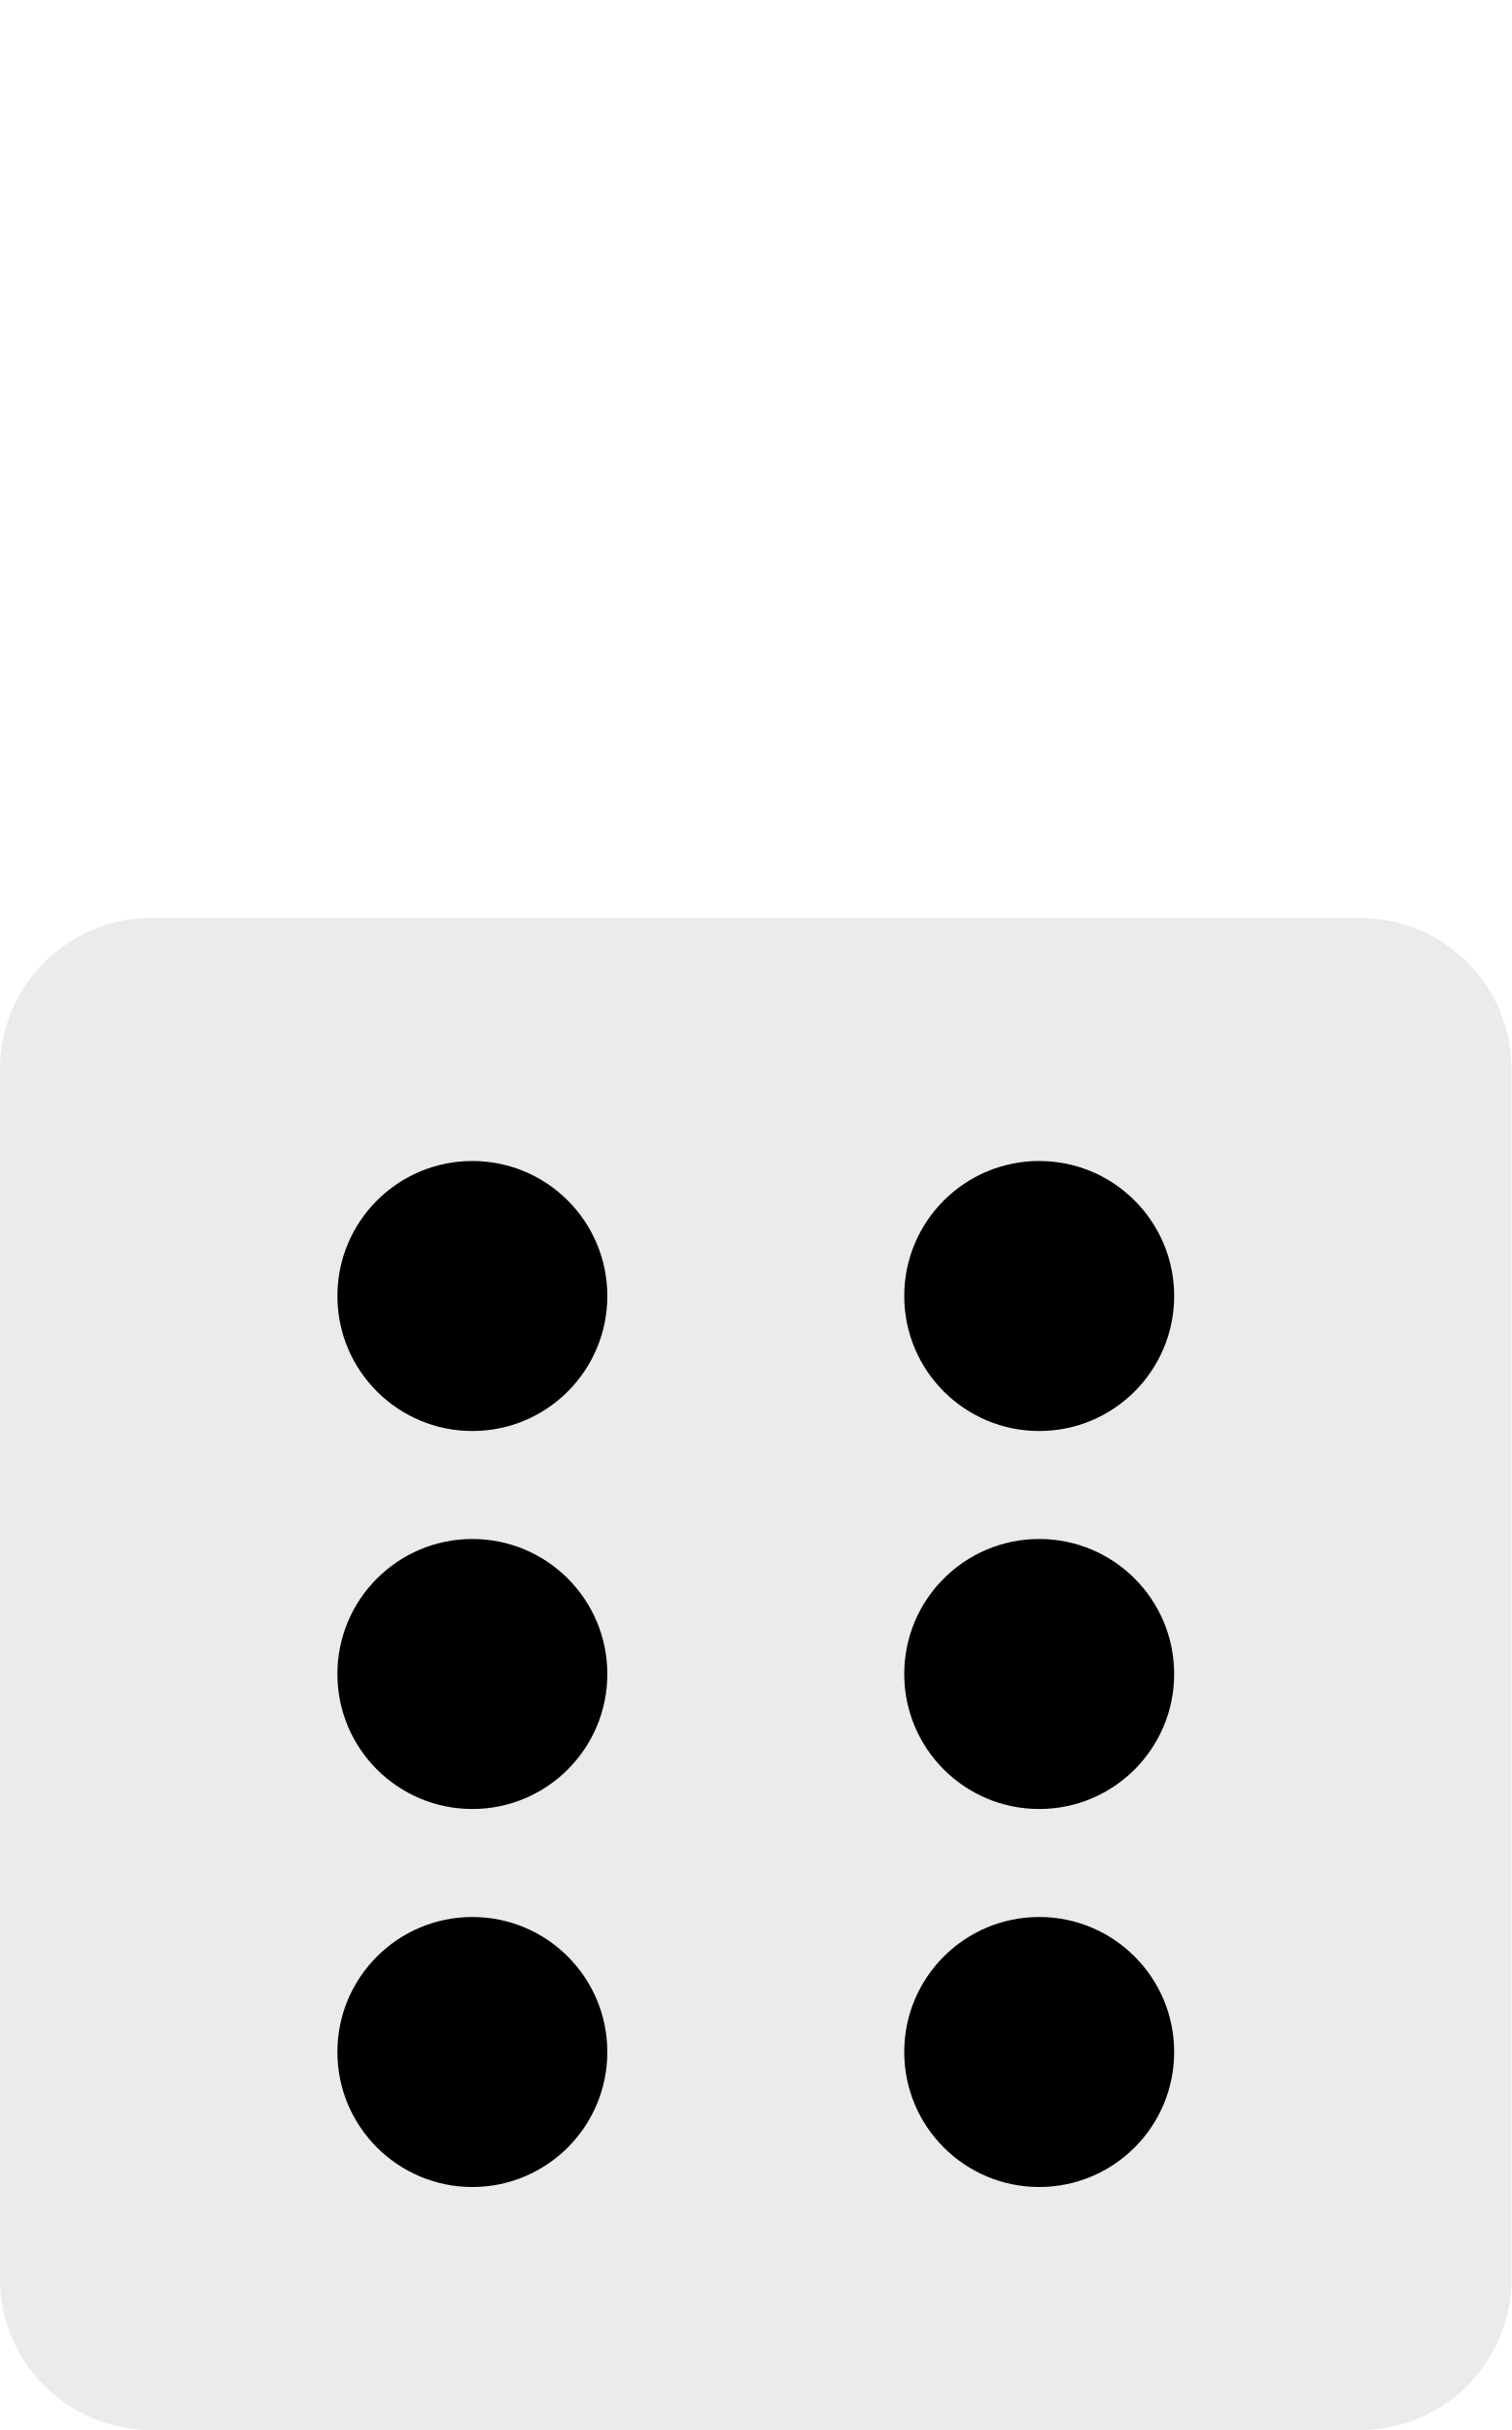
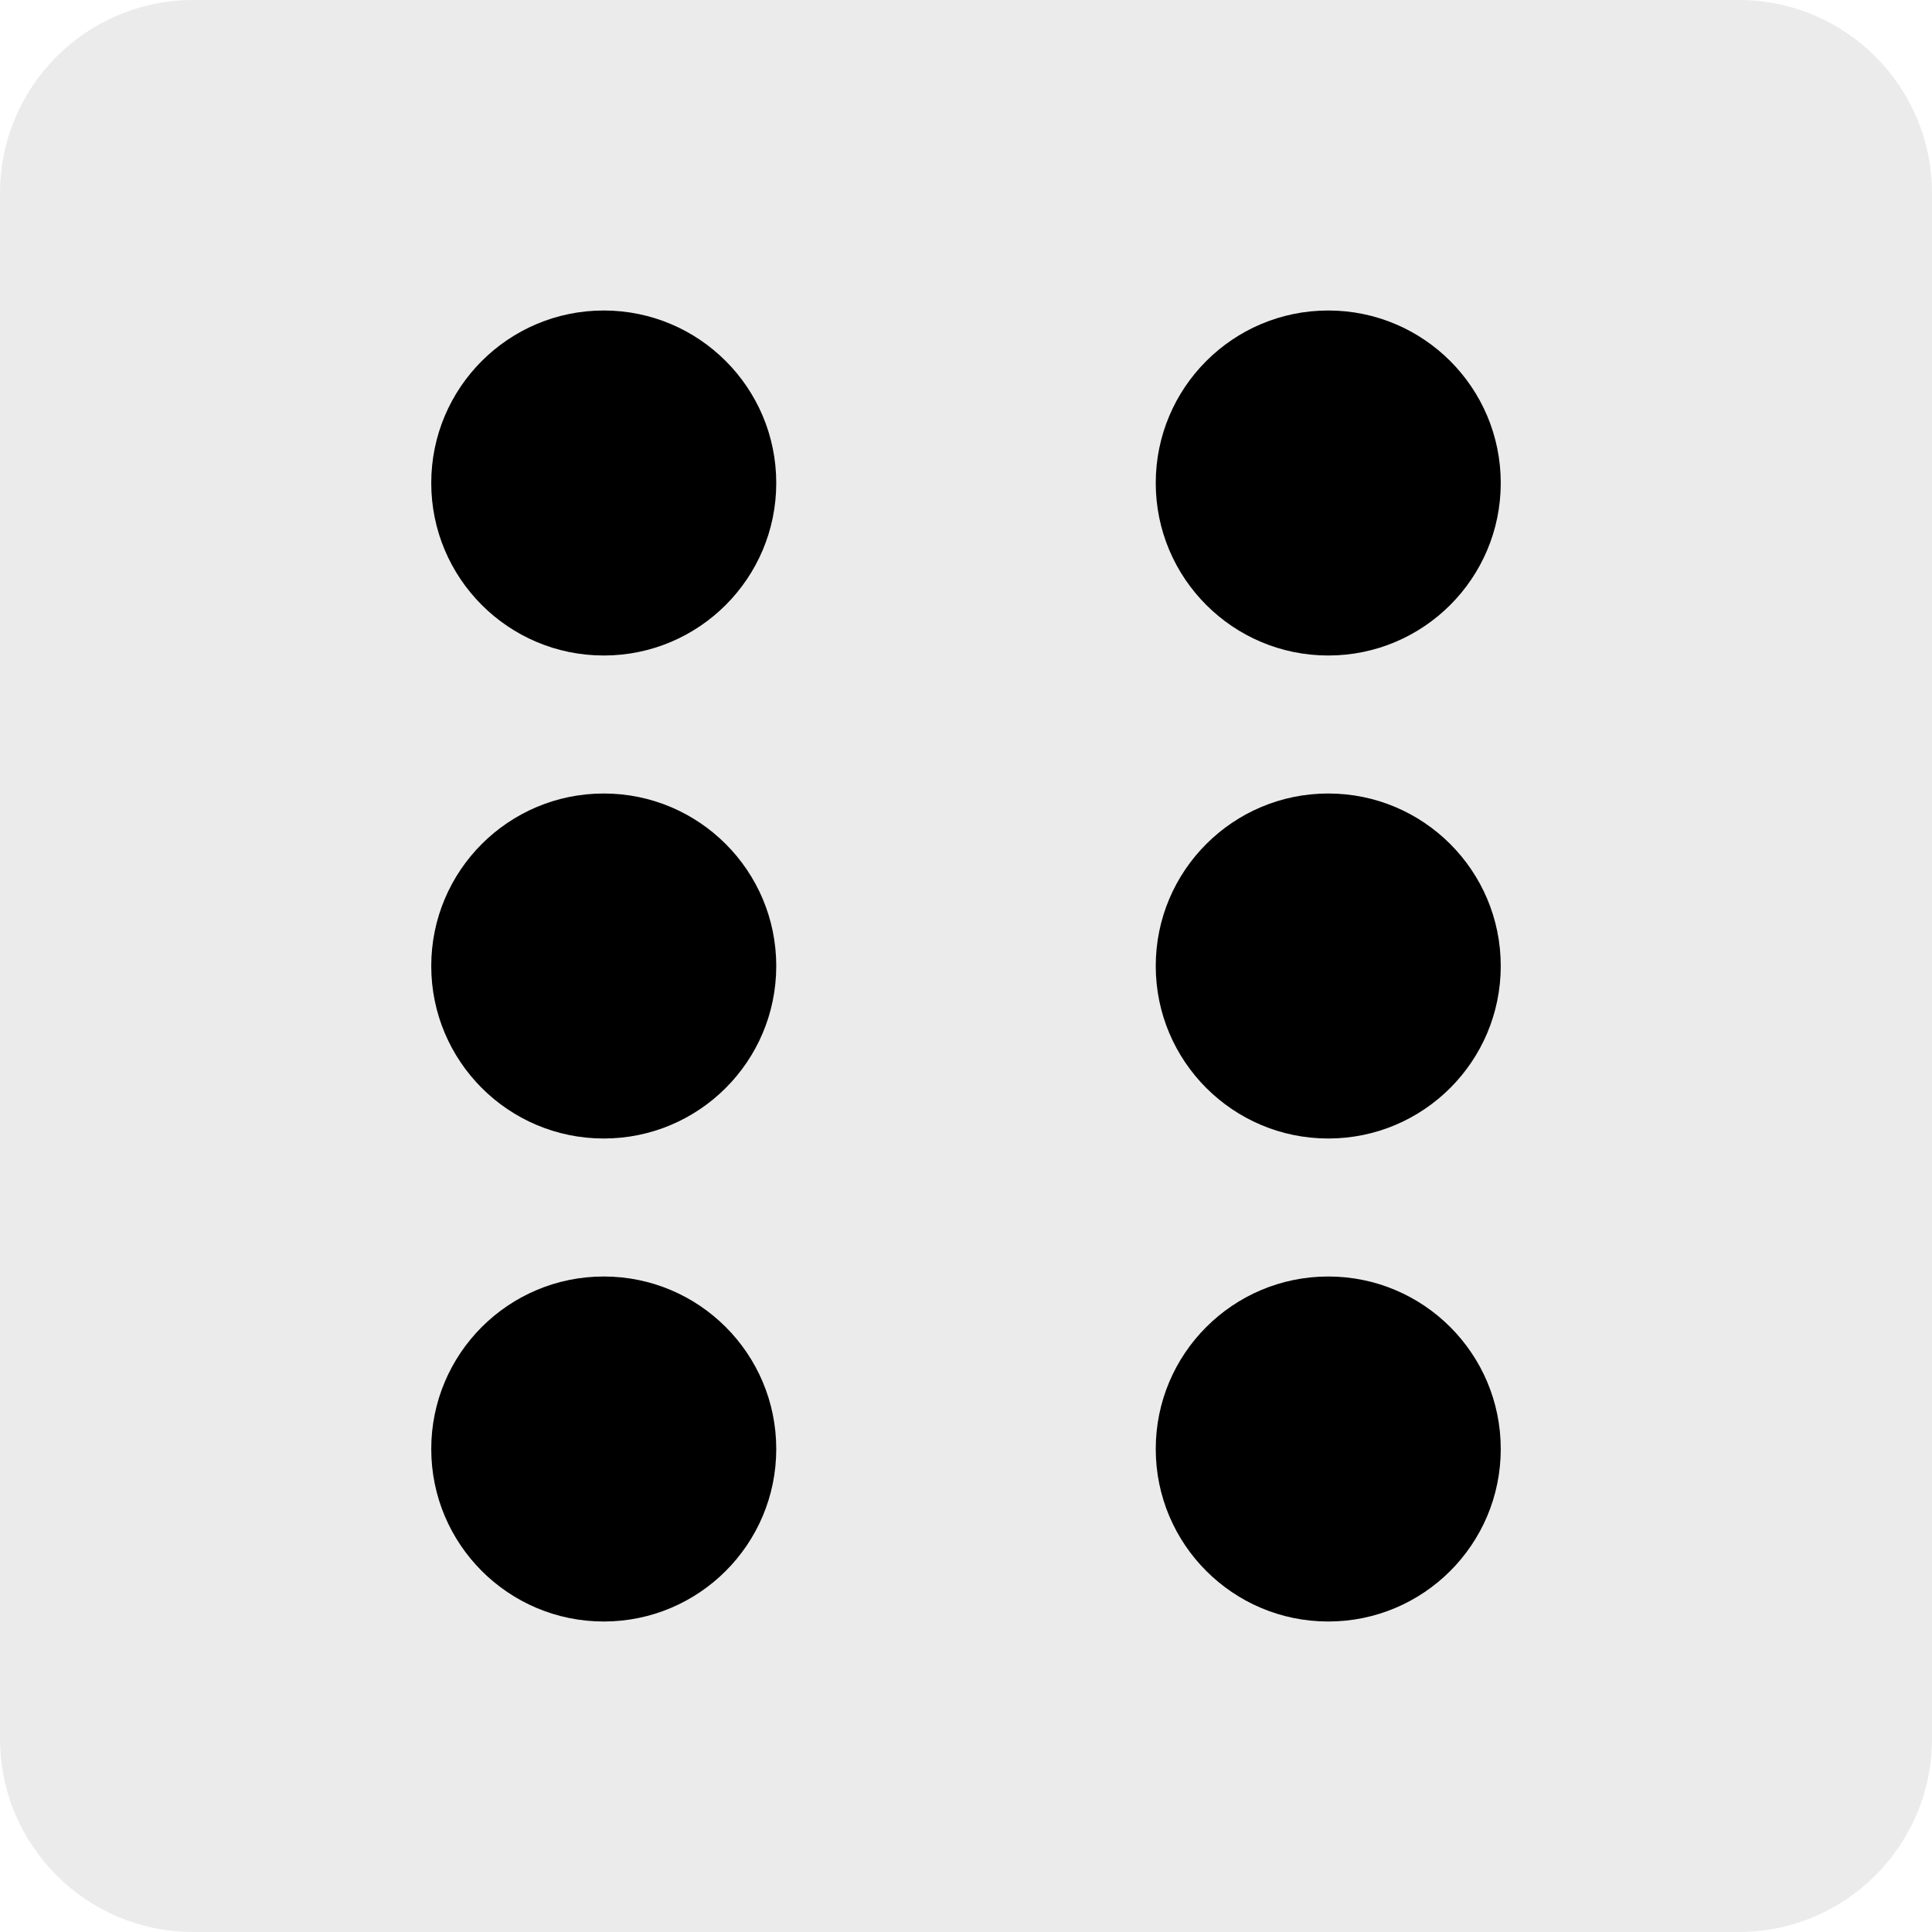
- <svg xmlns="http://www.w3.org/2000/svg" style="isolation:isolate" viewBox="305 164 56 90" width="56" height="90">
-   <g>
-     <g>
-       <path d="M 310.6 198 L 355.4 198 C 358.491 198 361 200.509 361 203.6 L 361 248.4 C 361 251.491 358.491 254 355.4 254 L 310.6 254 C 307.509 254 305 251.491 305 248.4 L 305 203.6 C 305 200.509 307.509 198 310.6 198 Z" style="stroke:none;fill:#EBEBEB;stroke-miterlimit:10;" />
-       <g>
-         <circle vector-effect="non-scaling-stroke" cx="322.5" cy="226" r="5" fill="rgb(0,0,0)" />
-         <circle vector-effect="non-scaling-stroke" cx="343.5" cy="226" r="5" fill="rgb(0,0,0)" />
-         <circle vector-effect="non-scaling-stroke" cx="322.5" cy="240" r="5" fill="rgb(0,0,0)" />
-         <circle vector-effect="non-scaling-stroke" cx="343.5" cy="240" r="5" fill="rgb(0,0,0)" />
-         <circle vector-effect="non-scaling-stroke" cx="322.5" cy="212" r="5" fill="rgb(0,0,0)" />
-         <circle vector-effect="non-scaling-stroke" cx="343.5" cy="212" r="5" fill="rgb(0,0,0)" />
+ <svg xmlns="http://www.w3.org/2000/svg" style="isolation:isolate" viewBox="305 164 56 56" width="56" height="56" version="1.1" id="svg3954">
+   <defs id="defs3958" />
+   <g id="g3952" transform="translate(0,-34)">
+     <g id="g3950">
+       <path d="m 310.6,198 h 44.8 c 3.091,0 5.6,2.509 5.6,5.6 v 44.8 c 0,3.091 -2.509,5.6 -5.6,5.6 h -44.8 c -3.091,0 -5.6,-2.509 -5.6,-5.6 v -44.8 c 0,-3.091 2.509,-5.6 5.6,-5.6 z" style="fill:#ebebeb;stroke:none;stroke-miterlimit:10" id="path3934" />
+       <g id="g3948">
+         <circle cx="322.5" cy="226" r="5" id="circle3936" style="vector-effect:non-scaling-stroke;fill:#000000" />
+         <circle cx="343.5" cy="226" r="5" id="circle3938" style="vector-effect:non-scaling-stroke;fill:#000000" />
+         <circle cx="322.5" cy="240" r="5" id="circle3940" style="vector-effect:non-scaling-stroke;fill:#000000" />
+         <circle cx="343.5" cy="240" r="5" id="circle3942" style="vector-effect:non-scaling-stroke;fill:#000000" />
+         <circle cx="322.5" cy="212" r="5" id="circle3944" style="vector-effect:non-scaling-stroke;fill:#000000" />
+         <circle cx="343.5" cy="212" r="5" id="circle3946" style="vector-effect:non-scaling-stroke;fill:#000000" />
      </g>
    </g>
  </g>
</svg>
